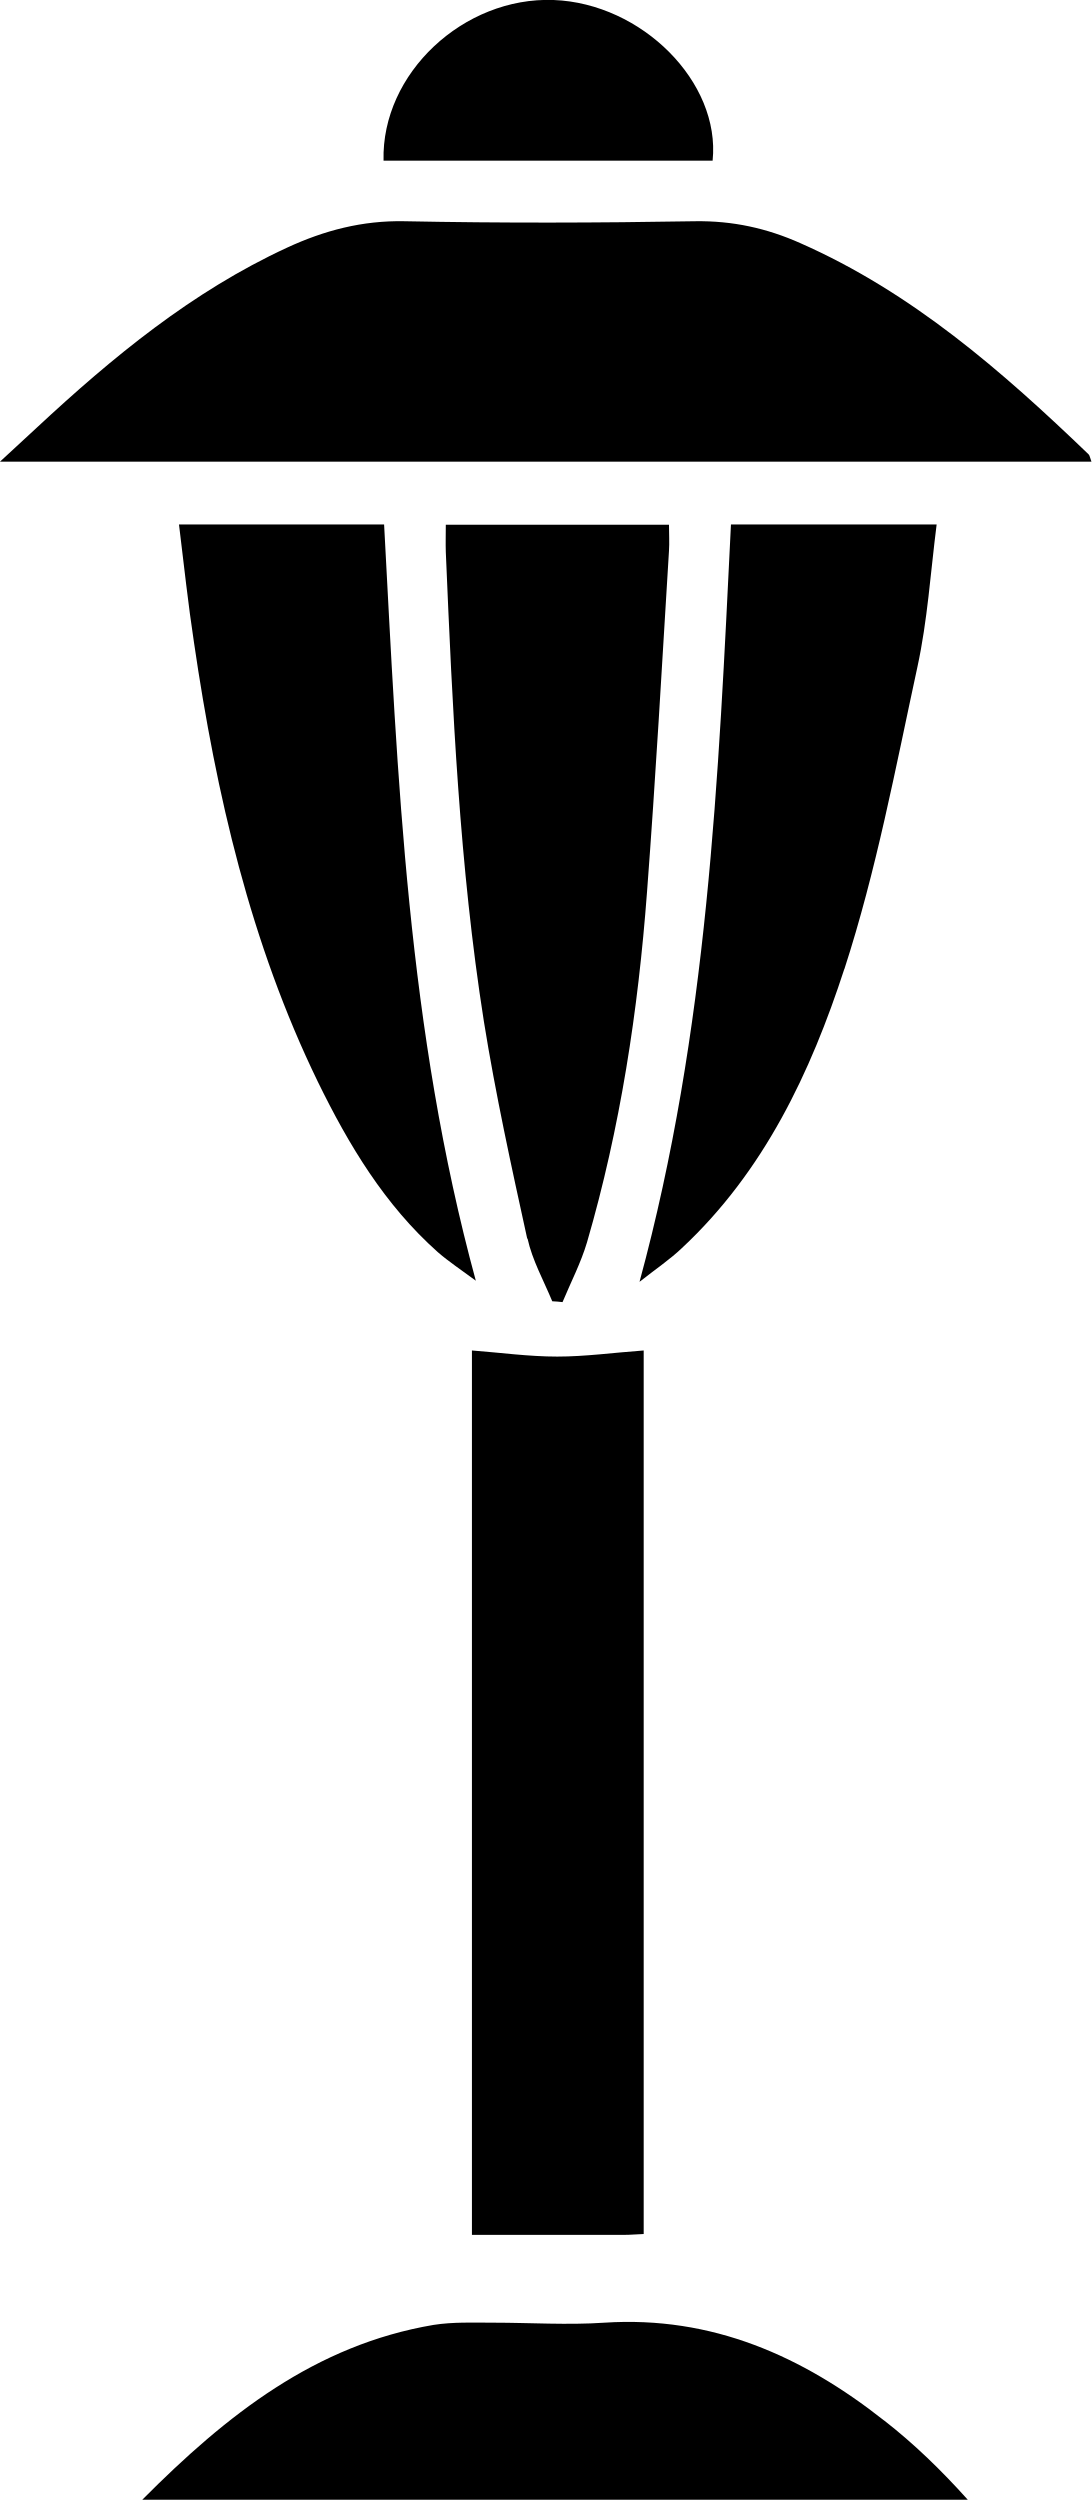
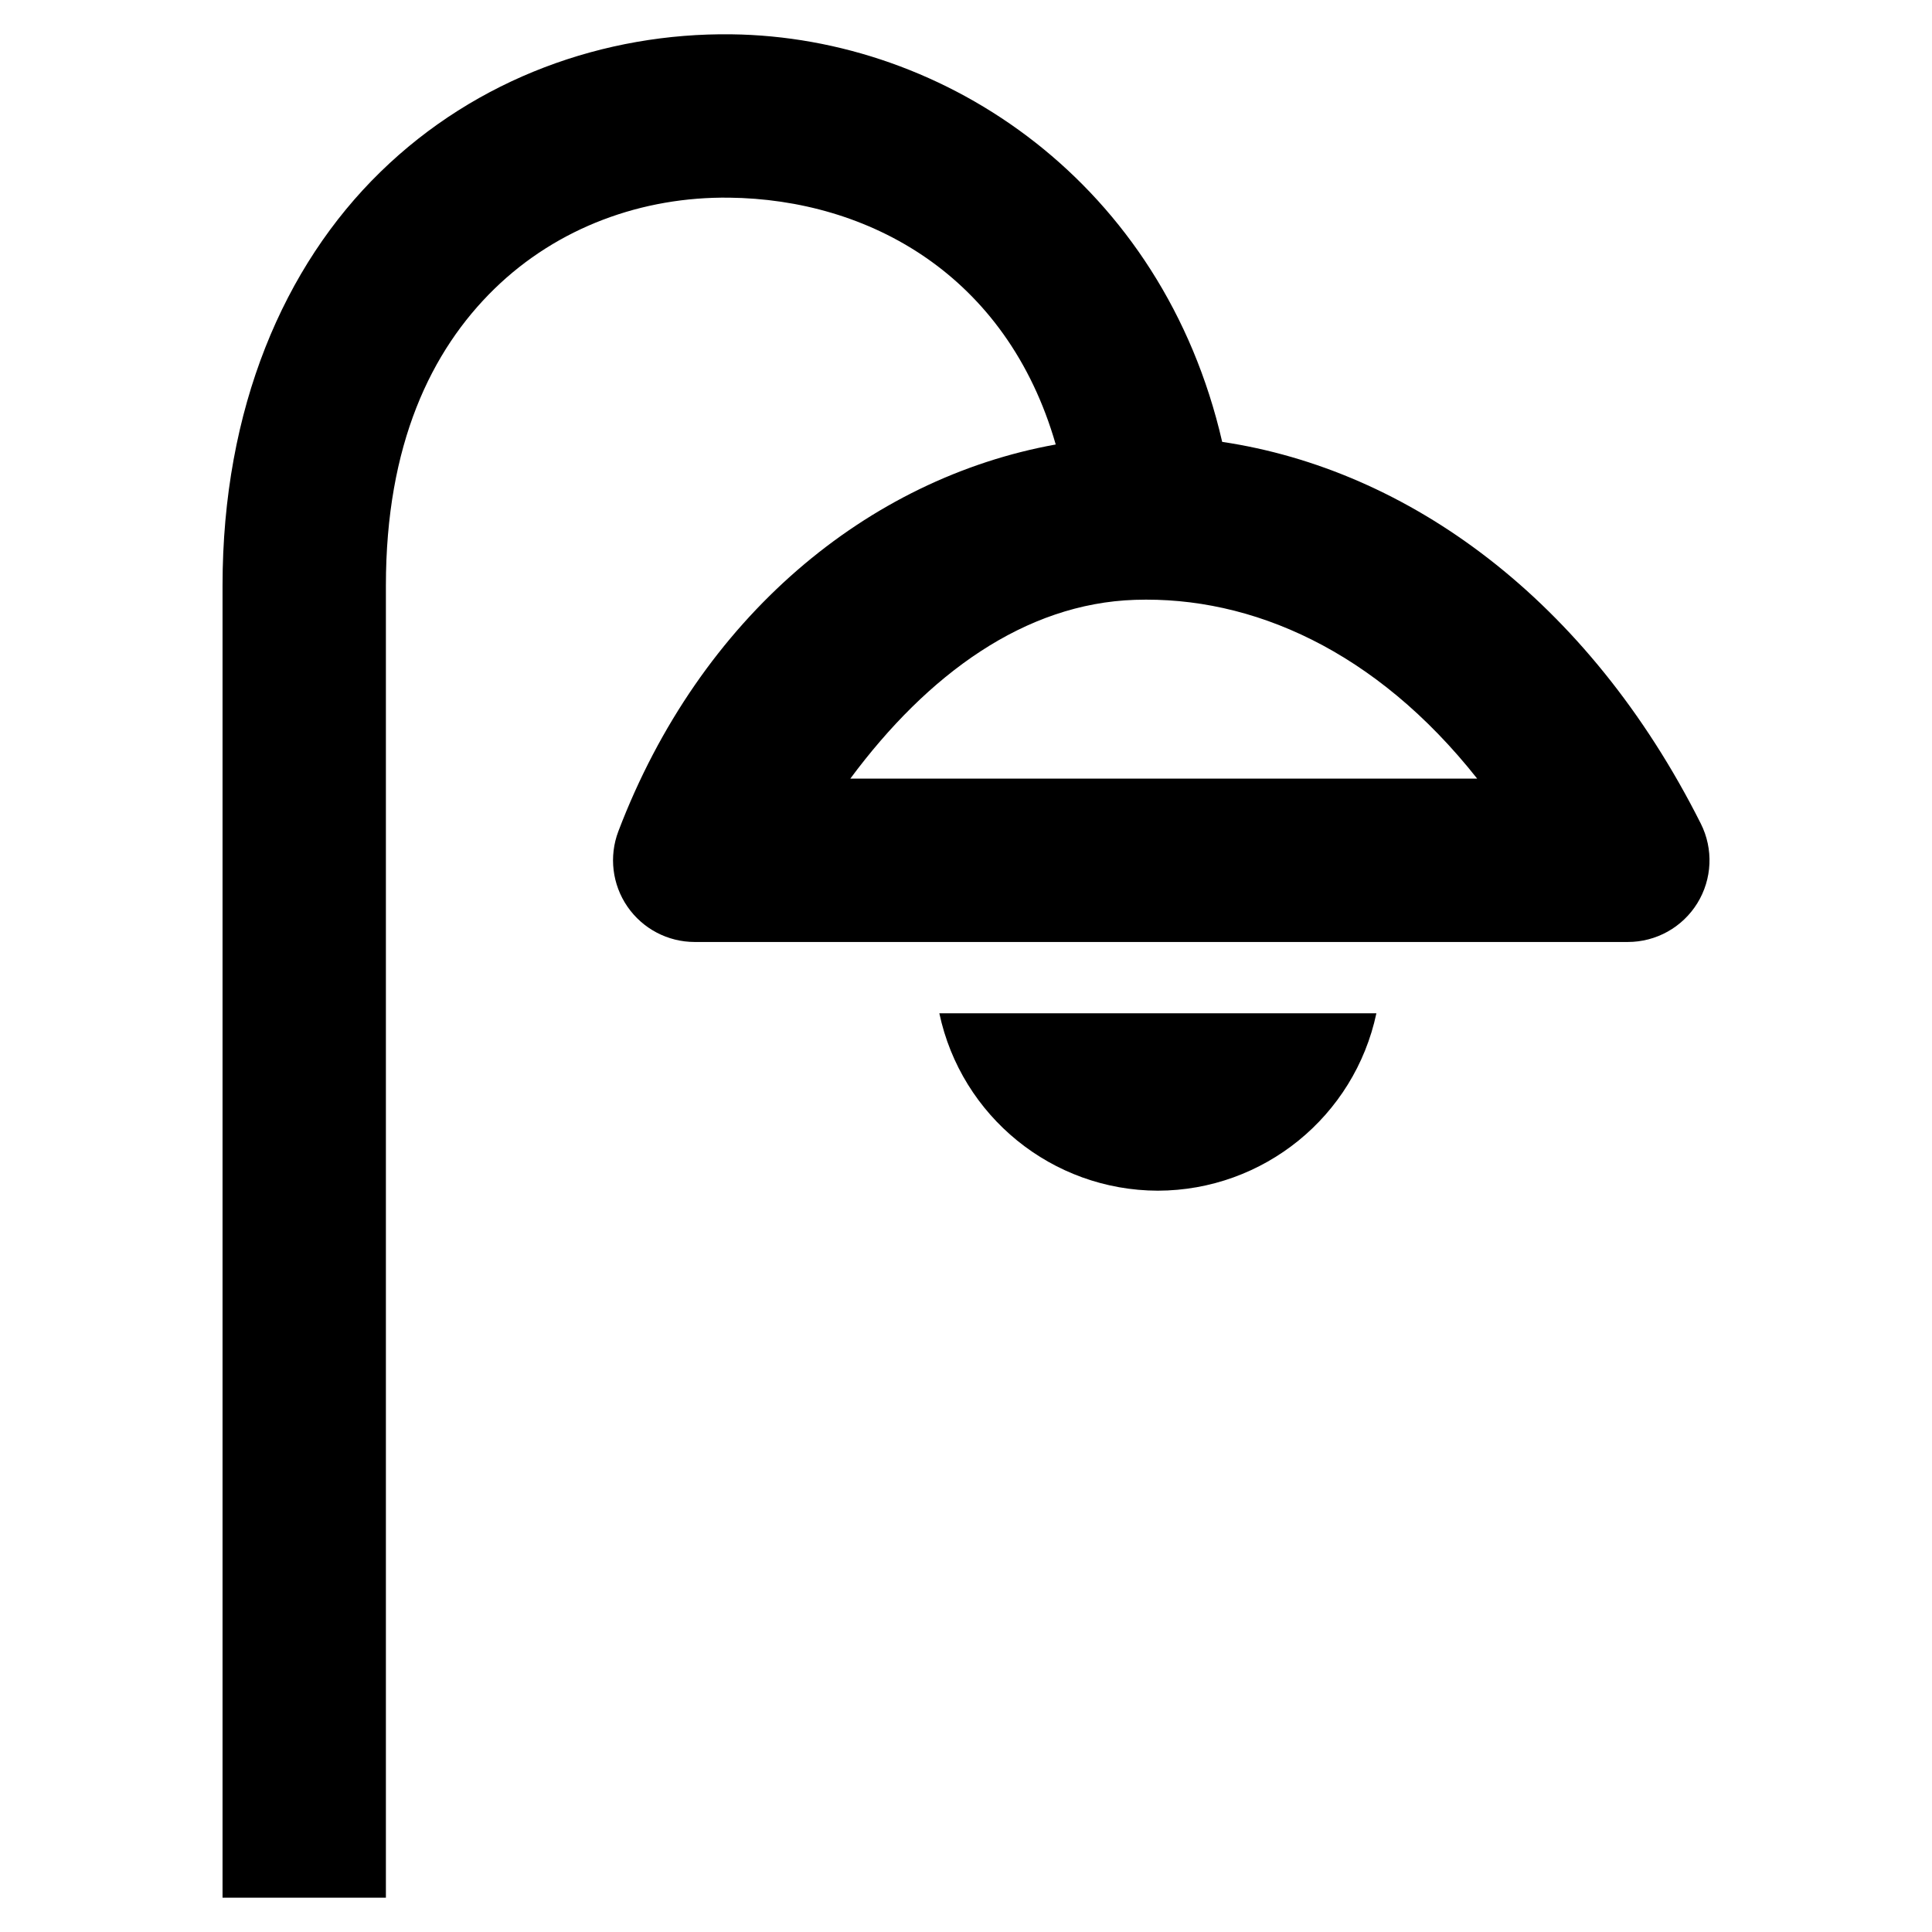
- <svg xmlns="http://www.w3.org/2000/svg" id="Calque_2" data-name="Calque 2" viewBox="0 0 39.27 89.95">
-   <defs>
-     <style>
+ <svg xmlns="http://www.w3.org/2000/svg" id="Calque_2" data-name="Calque 2" viewBox="0 0 64 64" version="1.1" width="64" height="64">
+   <defs id="defs57160">
+     <style id="style57158">
            .cls-1 {

            }
        </style>
  </defs>
-   <g id="Calque_1-2" data-name="Calque 1">
-     <g>
-       <path class="cls-1" d="m22.49,80.41c.2,0,.4-.02.67-.03v-31.79c-1.1.08-2.1.22-3.11.22-1.02,0-2.03-.14-3.07-.22v31.82c1.88,0,3.69,0,5.5,0Z" />
-       <path class="cls-1" d="m39.16,16.34c-3.11-2.99-6.35-5.82-10.36-7.59-1.21-.54-2.44-.81-3.79-.79-3.49.06-6.97.07-10.46,0-1.51-.03-2.88.33-4.22.95-3.42,1.58-6.28,3.94-9.01,6.48-.39.36-.78.72-1.32,1.22h39.27c-.05-.13-.06-.22-.1-.26Z" />
-       <path class="cls-1" d="m18.98,44.56c.17.78.58,1.51.89,2.26.12,0,.25.02.37.03.3-.72.66-1.41.88-2.15,1.2-4.12,1.84-8.34,2.16-12.61.31-4.09.54-8.18.79-12.27.02-.3,0-.6,0-.94h-8.03c0,.37-.01.67,0,.98.24,5.65.49,11.3,1.37,16.89.42,2.62.99,5.22,1.56,7.82Z" />
-       <path class="cls-1" d="m30.38,34.87c1.15-3.54,1.84-7.23,2.63-10.88.36-1.66.47-3.38.69-5.12h-7.4c-.45,9.13-.83,18.2-3.29,27.25.61-.48,1.1-.81,1.52-1.21,2.96-2.76,4.64-6.33,5.85-10.05Z" />
-       <path class="cls-1" d="m6.44,18.87c.18,1.47.33,2.87.54,4.25.8,5.46,2.03,10.81,4.46,15.81,1.11,2.27,2.4,4.42,4.31,6.12.39.34.83.63,1.37,1.03-2.46-9.02-2.81-18.1-3.3-27.21h-7.38Z" />
-       <path class="cls-1" d="m31.81,87.09c-2.94-2.32-6.19-3.77-10.06-3.52-1.33.09-2.67,0-4,0-.72,0-1.45-.03-2.15.08-4.25.72-7.44,3.23-10.48,6.29h29.7c-.95-1.06-1.94-2.02-3.02-2.86Z" />
-       <path class="cls-1" d="m19.92,0c-3.24-.12-6.2,2.64-6.12,5.78h11.84C25.93,2.95,23.09.12,19.92,0Z" />
-     </g>
+   <g id="g1" transform="matrix(2.705653,0,0,2.705653,-0.3688428,-0.2109203)">
+     <path id="path57299" style="color:#000000;fill:#000000;stroke-linecap:square;-inkscape-stroke:none" d="M 9.09,0.498 C 7.541,0.479 5.973,1.032 4.793,2.184 3.613,3.335 2.861,5.077 2.861,7.248 V 22.312 v 1 h 2 v -1 -15.064 c 0,-1.725 0.552,-2.876 1.328,-3.633 C 6.965,2.858 8.005,2.485 9.064,2.498 10.768,2.518 12.463,3.439 13.062,5.52 10.764,5.935 8.707,7.63 7.707,10.256 a 1,1 0 0 0 0.934,1.355 h 11.424 a 1,1 0 0 0 0.895,-1.449 C 19.574,7.406 17.372,5.827 15.1,5.488 14.375,2.336 11.73,0.53 9.09,0.498 Z M 14.033,7.422 c 1.43,-0.047 2.949,0.62 4.189,2.189 H 10.547 C 11.497,8.33 12.685,7.466 14.033,7.422 Z" />
+     <path id="path59877" style="fill:#000000;fill-opacity:1;stroke:none;stroke-width:3.969;stroke-linecap:round;stroke-linejoin:round;stroke-dasharray:none" d="M 11.637,12.484 A 2.742,2.742 0 0 0 14.312,14.656 2.742,2.742 0 0 0 16.988,12.484 Z" />
  </g>
</svg>
